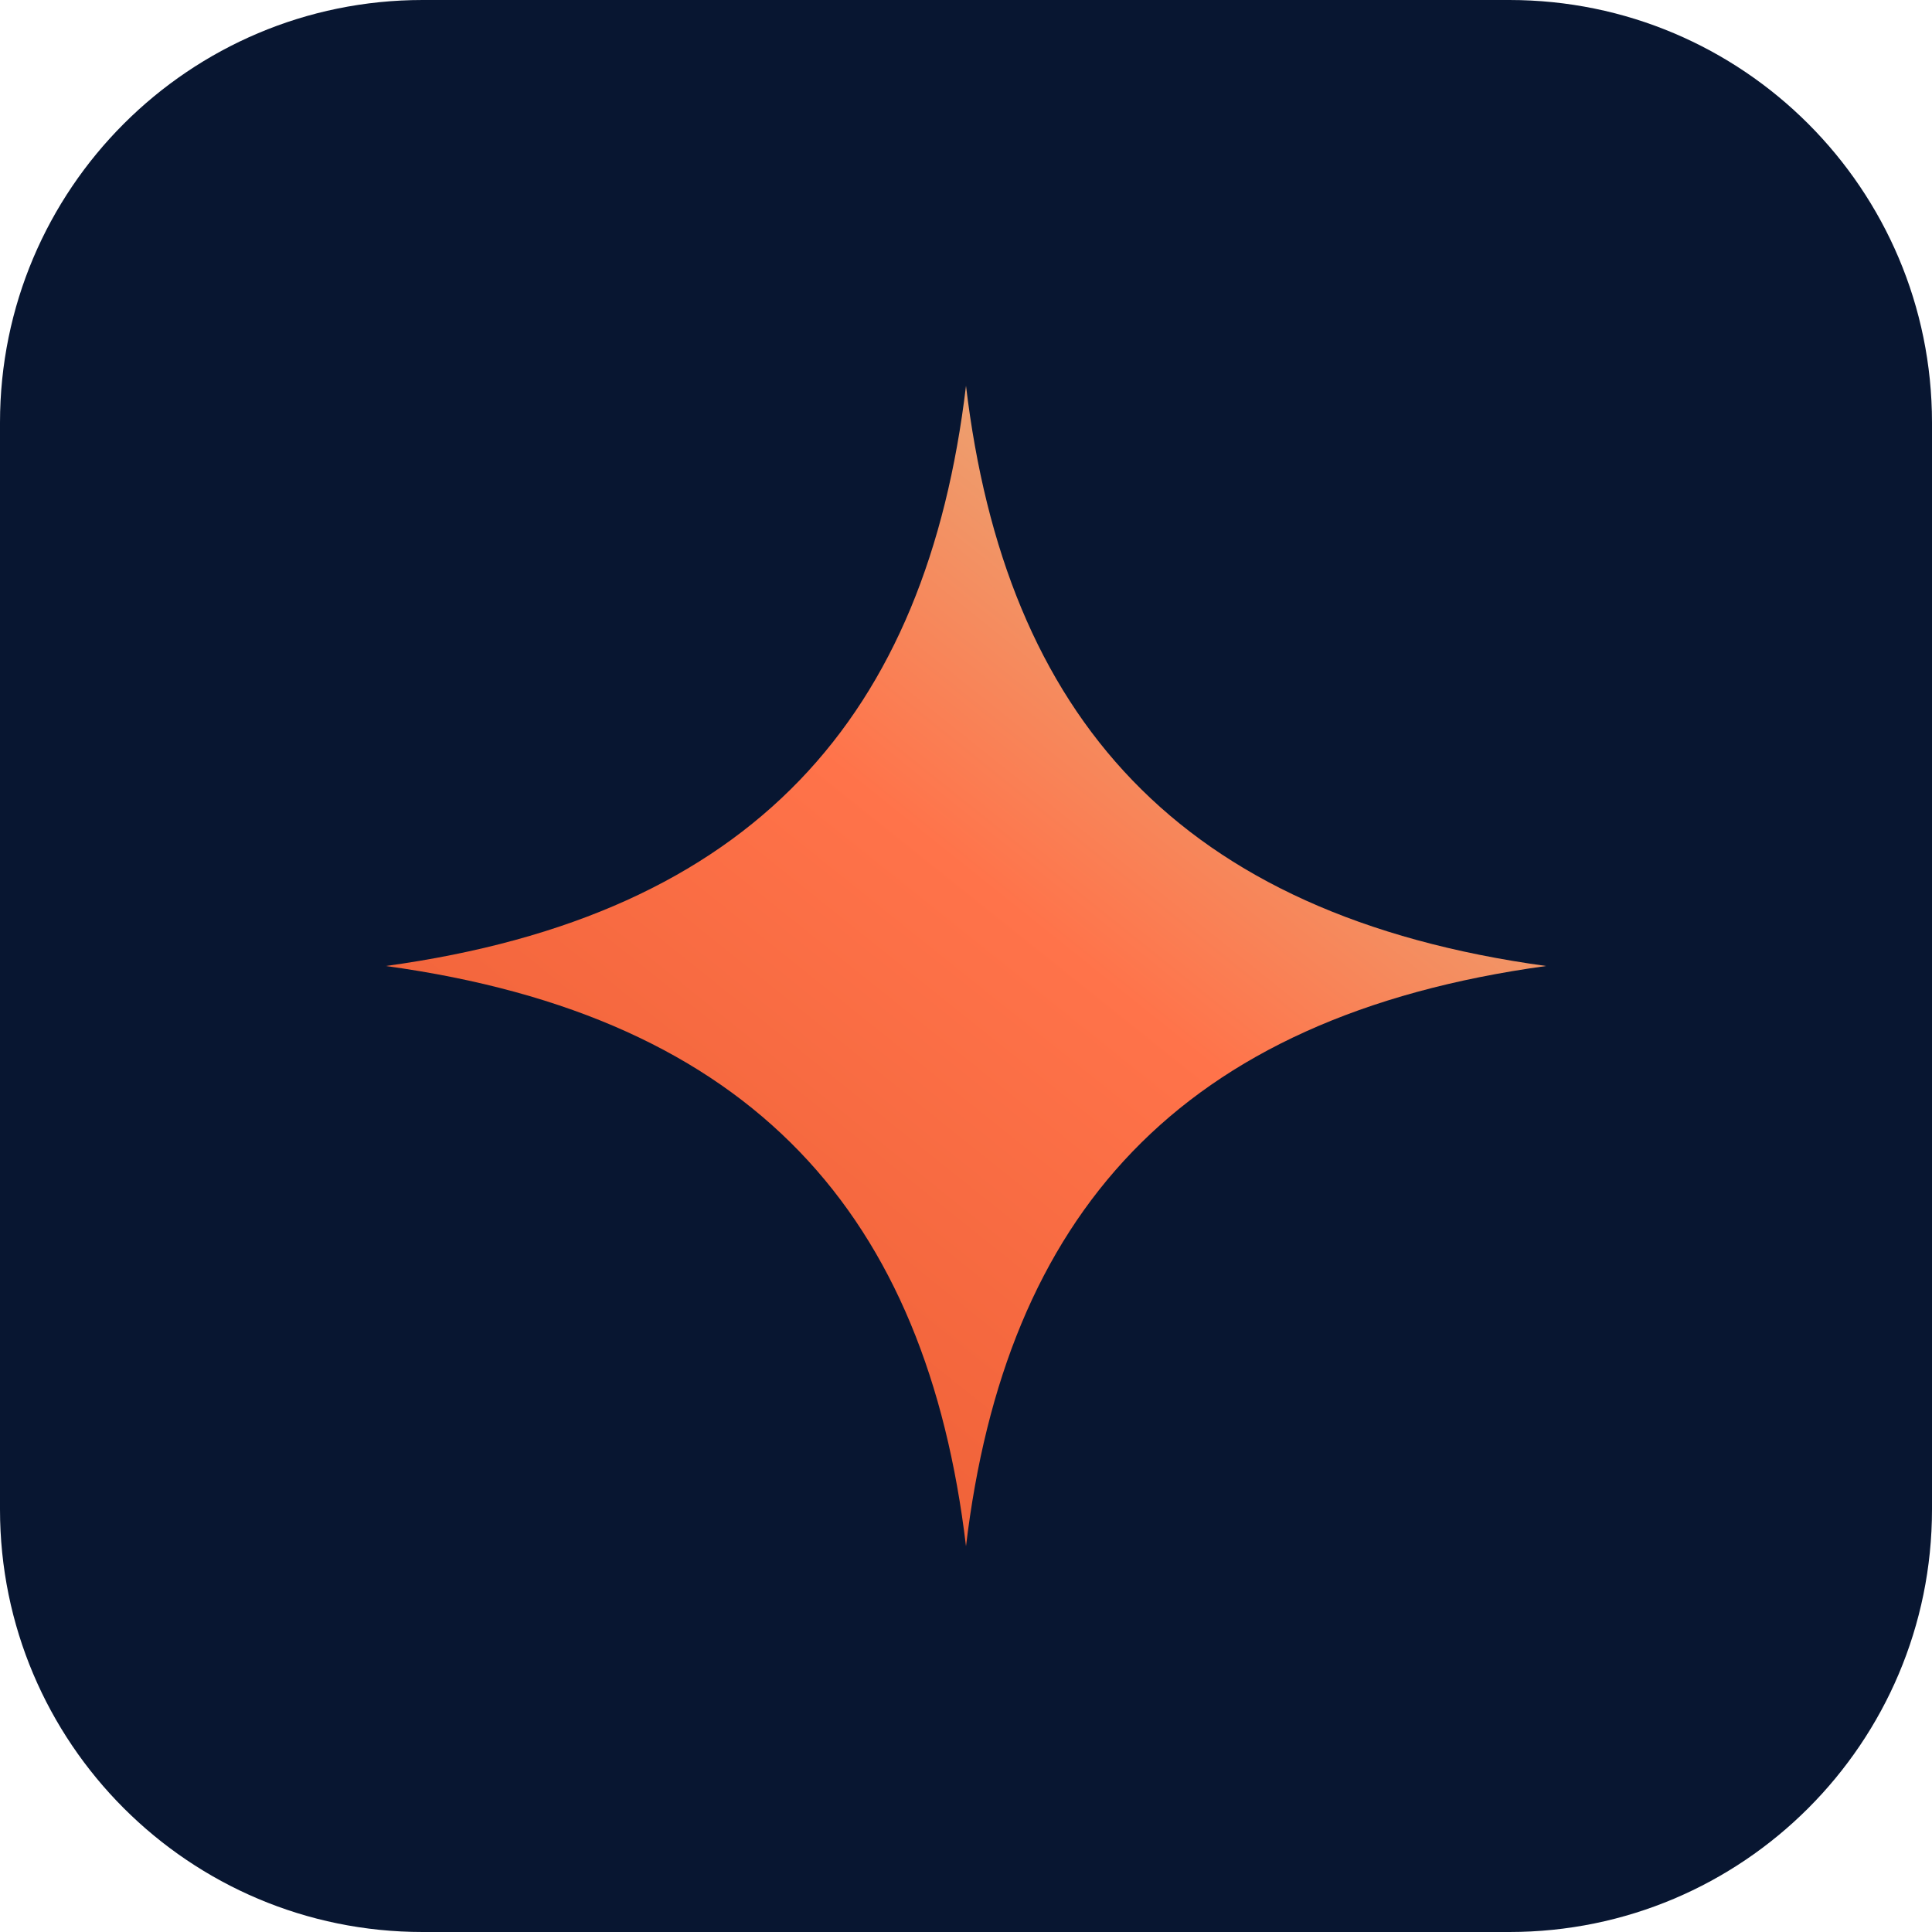
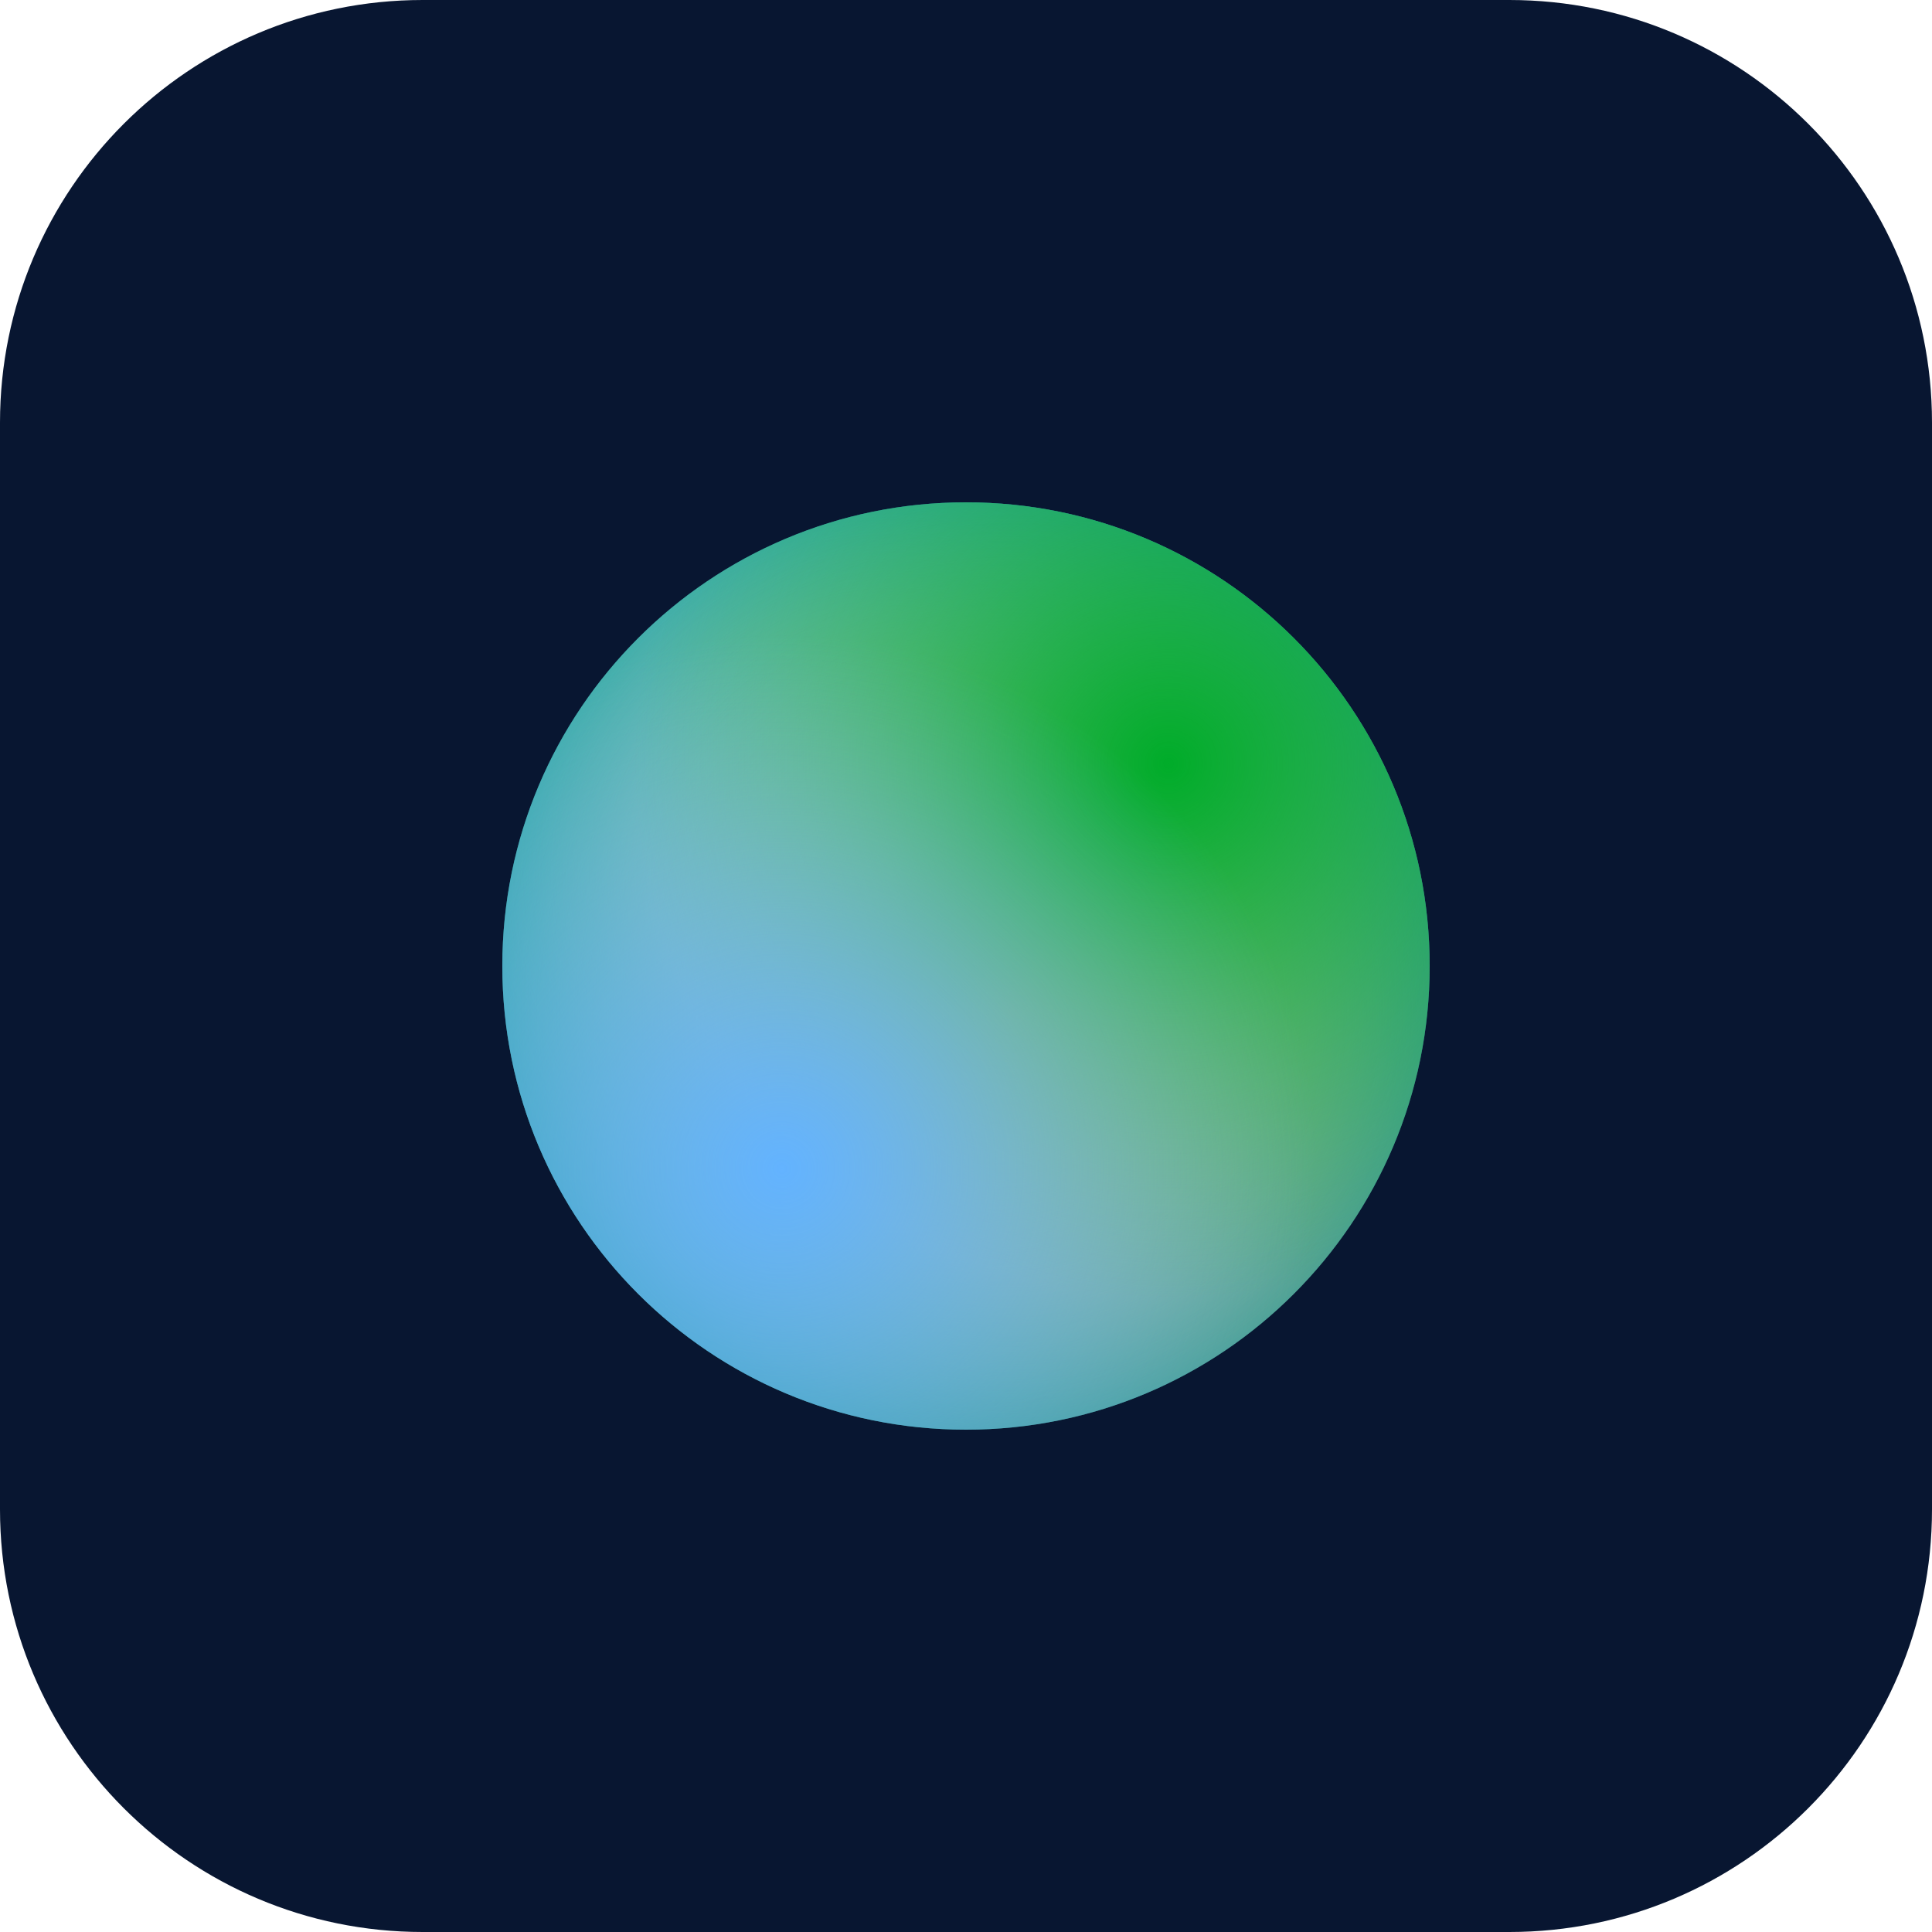
<svg xmlns="http://www.w3.org/2000/svg" viewBox="0 0 64 64" width="64" height="64">
  <defs>
-     <linearGradient id="sparkGrad" x1="0.1" y1="1" x2="0.9" y2="0">
-       <stop offset="0" stop-color="#e85a30" />
-       <stop offset="0.55" stop-color="#ff734a" />
-       <stop offset="1" stop-color="#dfc28c" />
-     </linearGradient>
+     <radialGradient id="fTeal" cx="0.42" cy="0.40" r="0.68">
+       <stop offset="0" stop-color="#6fd2d0" />
+       <stop offset="1" stop-color="#6fd2d0" stop-opacity="0" />
+     </radialGradient>
+     <radialGradient id="fGold" cx="0.55" cy="0.55" r="0.62">
+       <stop offset="0" stop-color="#dfc28c" />
+       <stop offset="1" stop-color="#dfc28c" stop-opacity="0" />
+     </radialGradient>
+     <radialGradient id="fGreen" cx="0.72" cy="0.28" r="0.58">
+       <stop offset="0" stop-color="#00ac29" />
+       <stop offset="1" stop-color="#00ac29" stop-opacity="0" />
+     </radialGradient>
+     <radialGradient id="fBlue" cx="0.30" cy="0.72" r="0.58">
+       <stop offset="0" stop-color="#63b3ff" />
+       <stop offset="1" stop-color="#63b3ff" stop-opacity="0" />
+     </radialGradient>
+     <clipPath id="fClip">
+       <circle cx="32" cy="32" r="32" />
+     </clipPath>
+     <clipPath id="fPlate">
+       <rect width="64" height="64" rx="14" />
+     </clipPath>
  </defs>
-   <rect width="64" height="64" rx="14" fill="#081631" />
-   <g transform="translate(32 32) scale(0.62) translate(-32 -32)">
-     <path d="M32 1c2.1 17.6 11.3 28.3 31 31-19.7 2.7-28.9 13.4-31 31-2.1-17.6-11.3-28.3-31-31 19.7-2.7 28.9-13.4 31-31Z" fill="url(#sparkGrad)" />
+   <g clip-path="url(#fPlate)">
+     <rect width="64" height="64" fill="#081631" />
+     <g transform="translate(32 32) scale(0.48) translate(-32 -32)">
+       <g clip-path="url(#fClip)">
+         <rect width="64" height="64" fill="#0b8f92" />
+         <rect width="64" height="64" fill="url(#fTeal)" />
+         <rect width="64" height="64" fill="url(#fGold)" />
+         <rect width="64" height="64" fill="url(#fGreen)" />
+         <rect width="64" height="64" fill="url(#fBlue)" />
+       </g>
+     </g>
  </g>
</svg>
